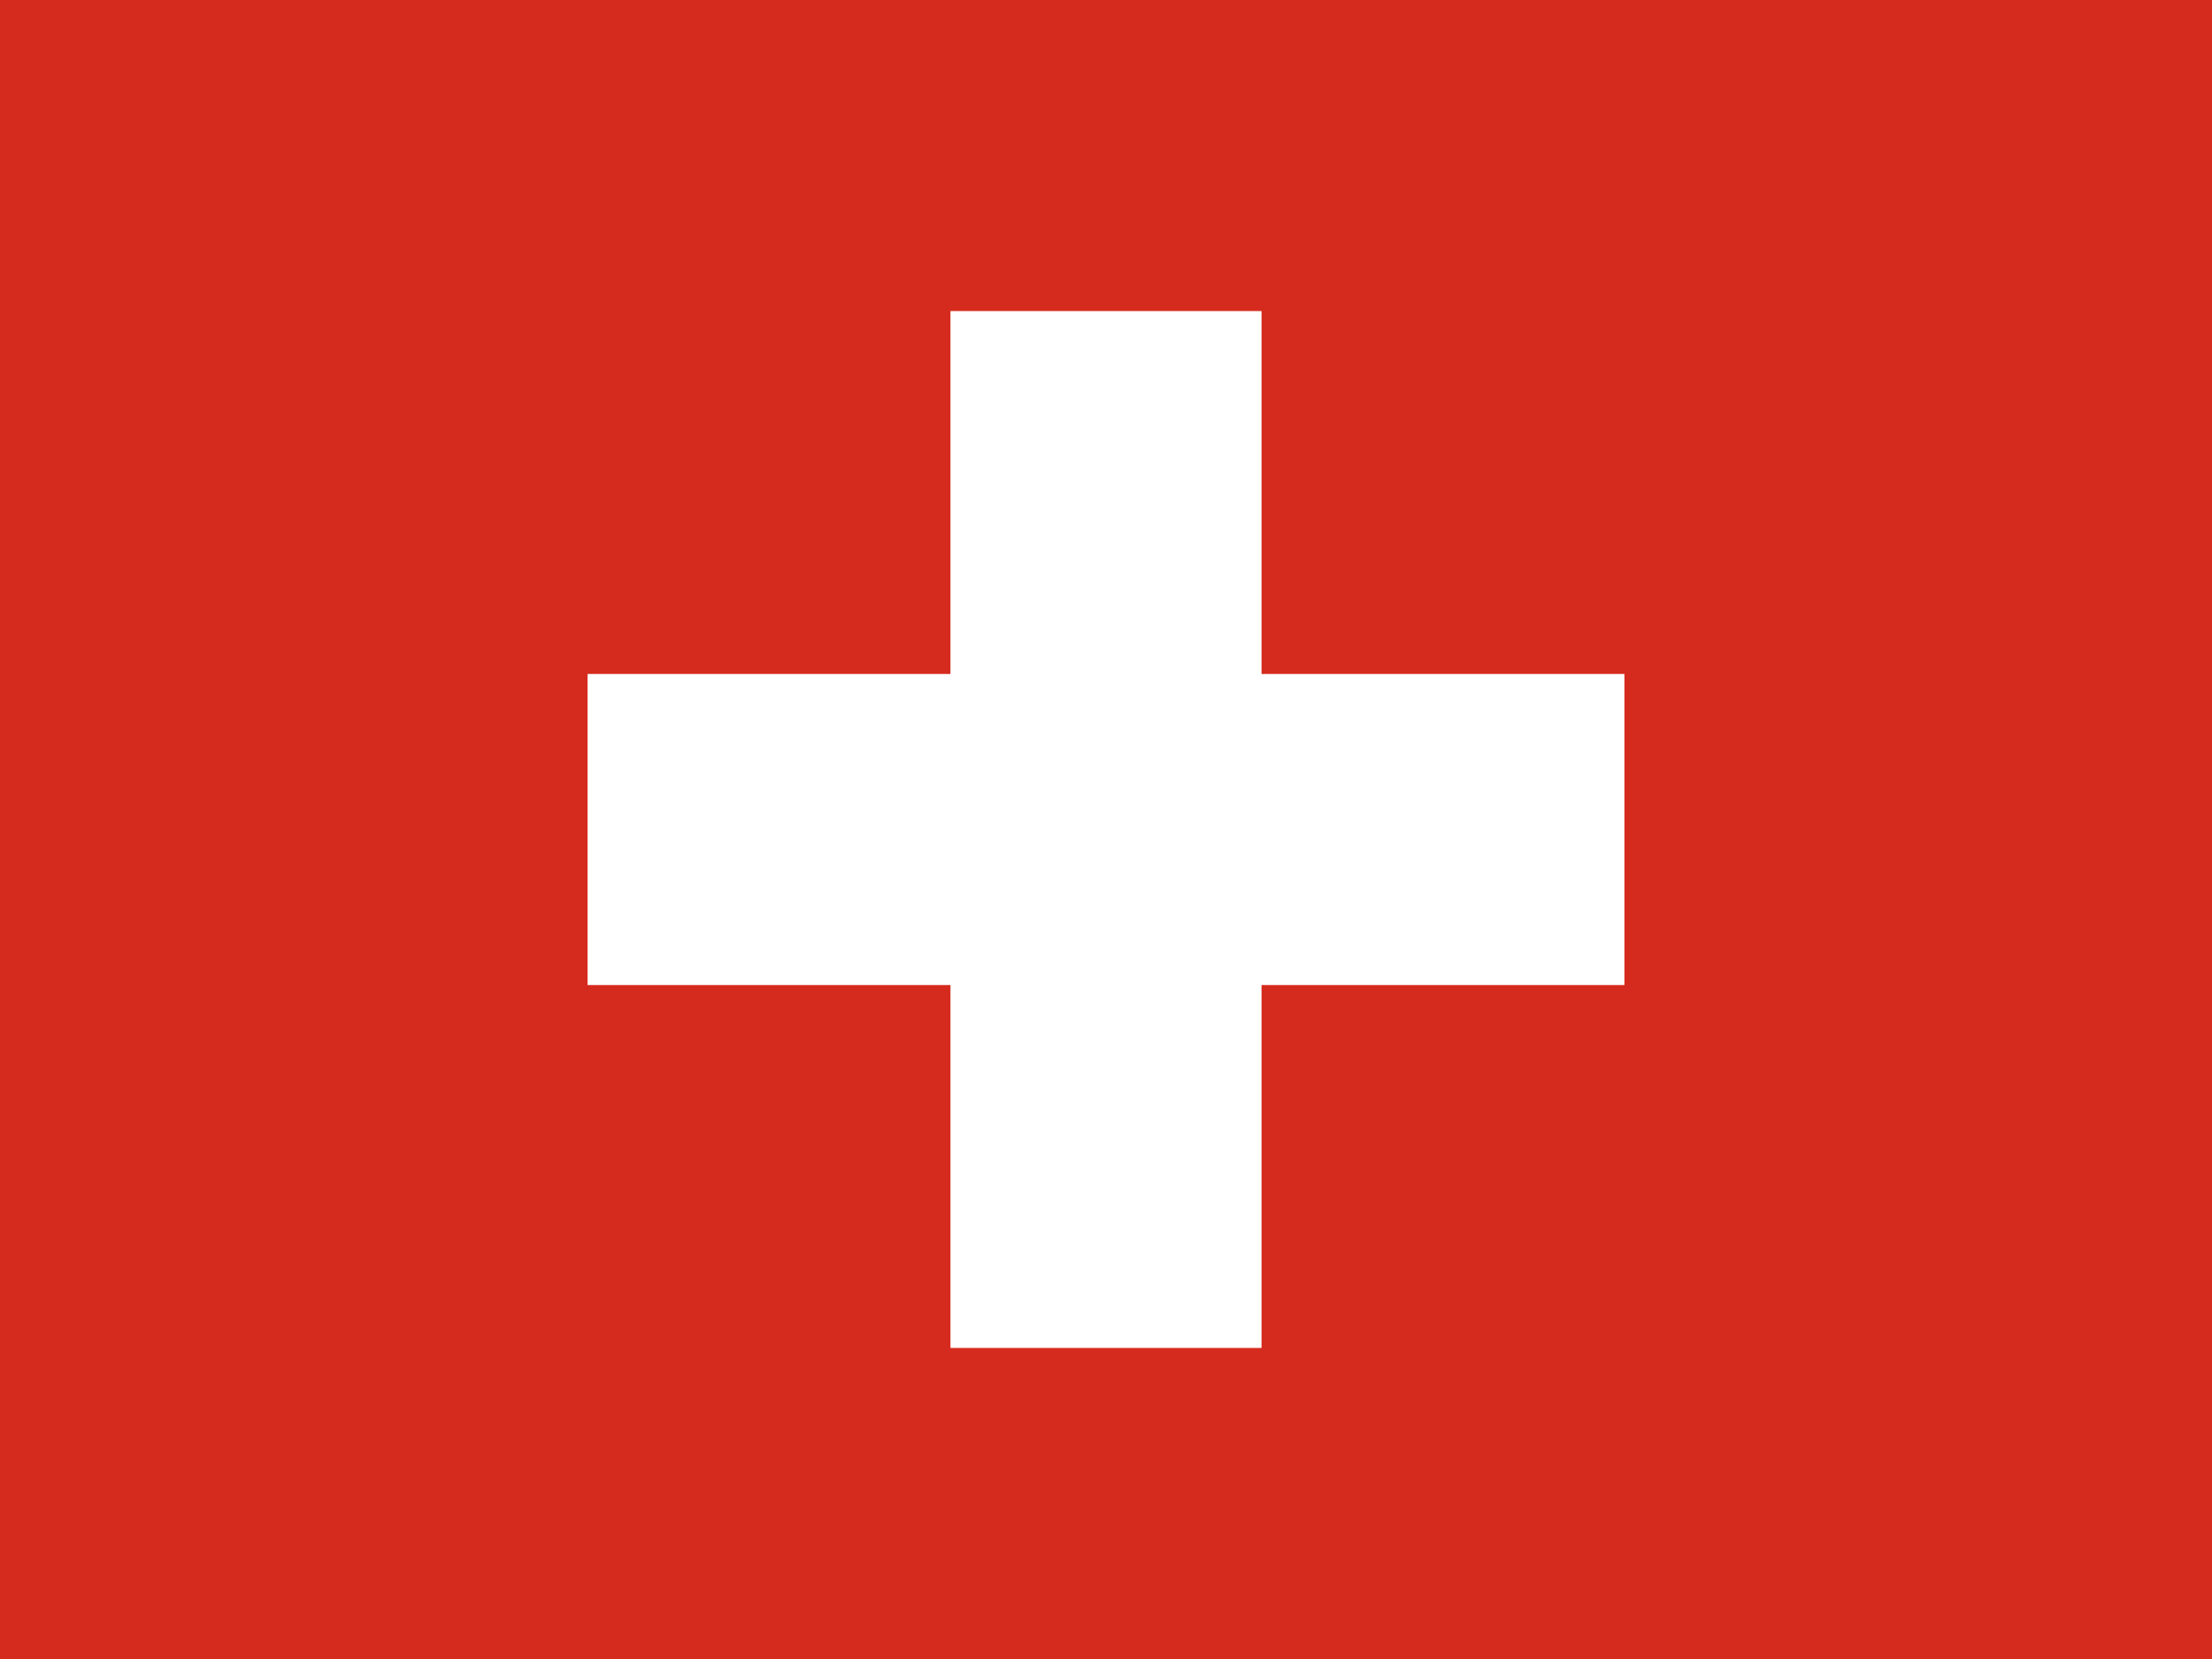
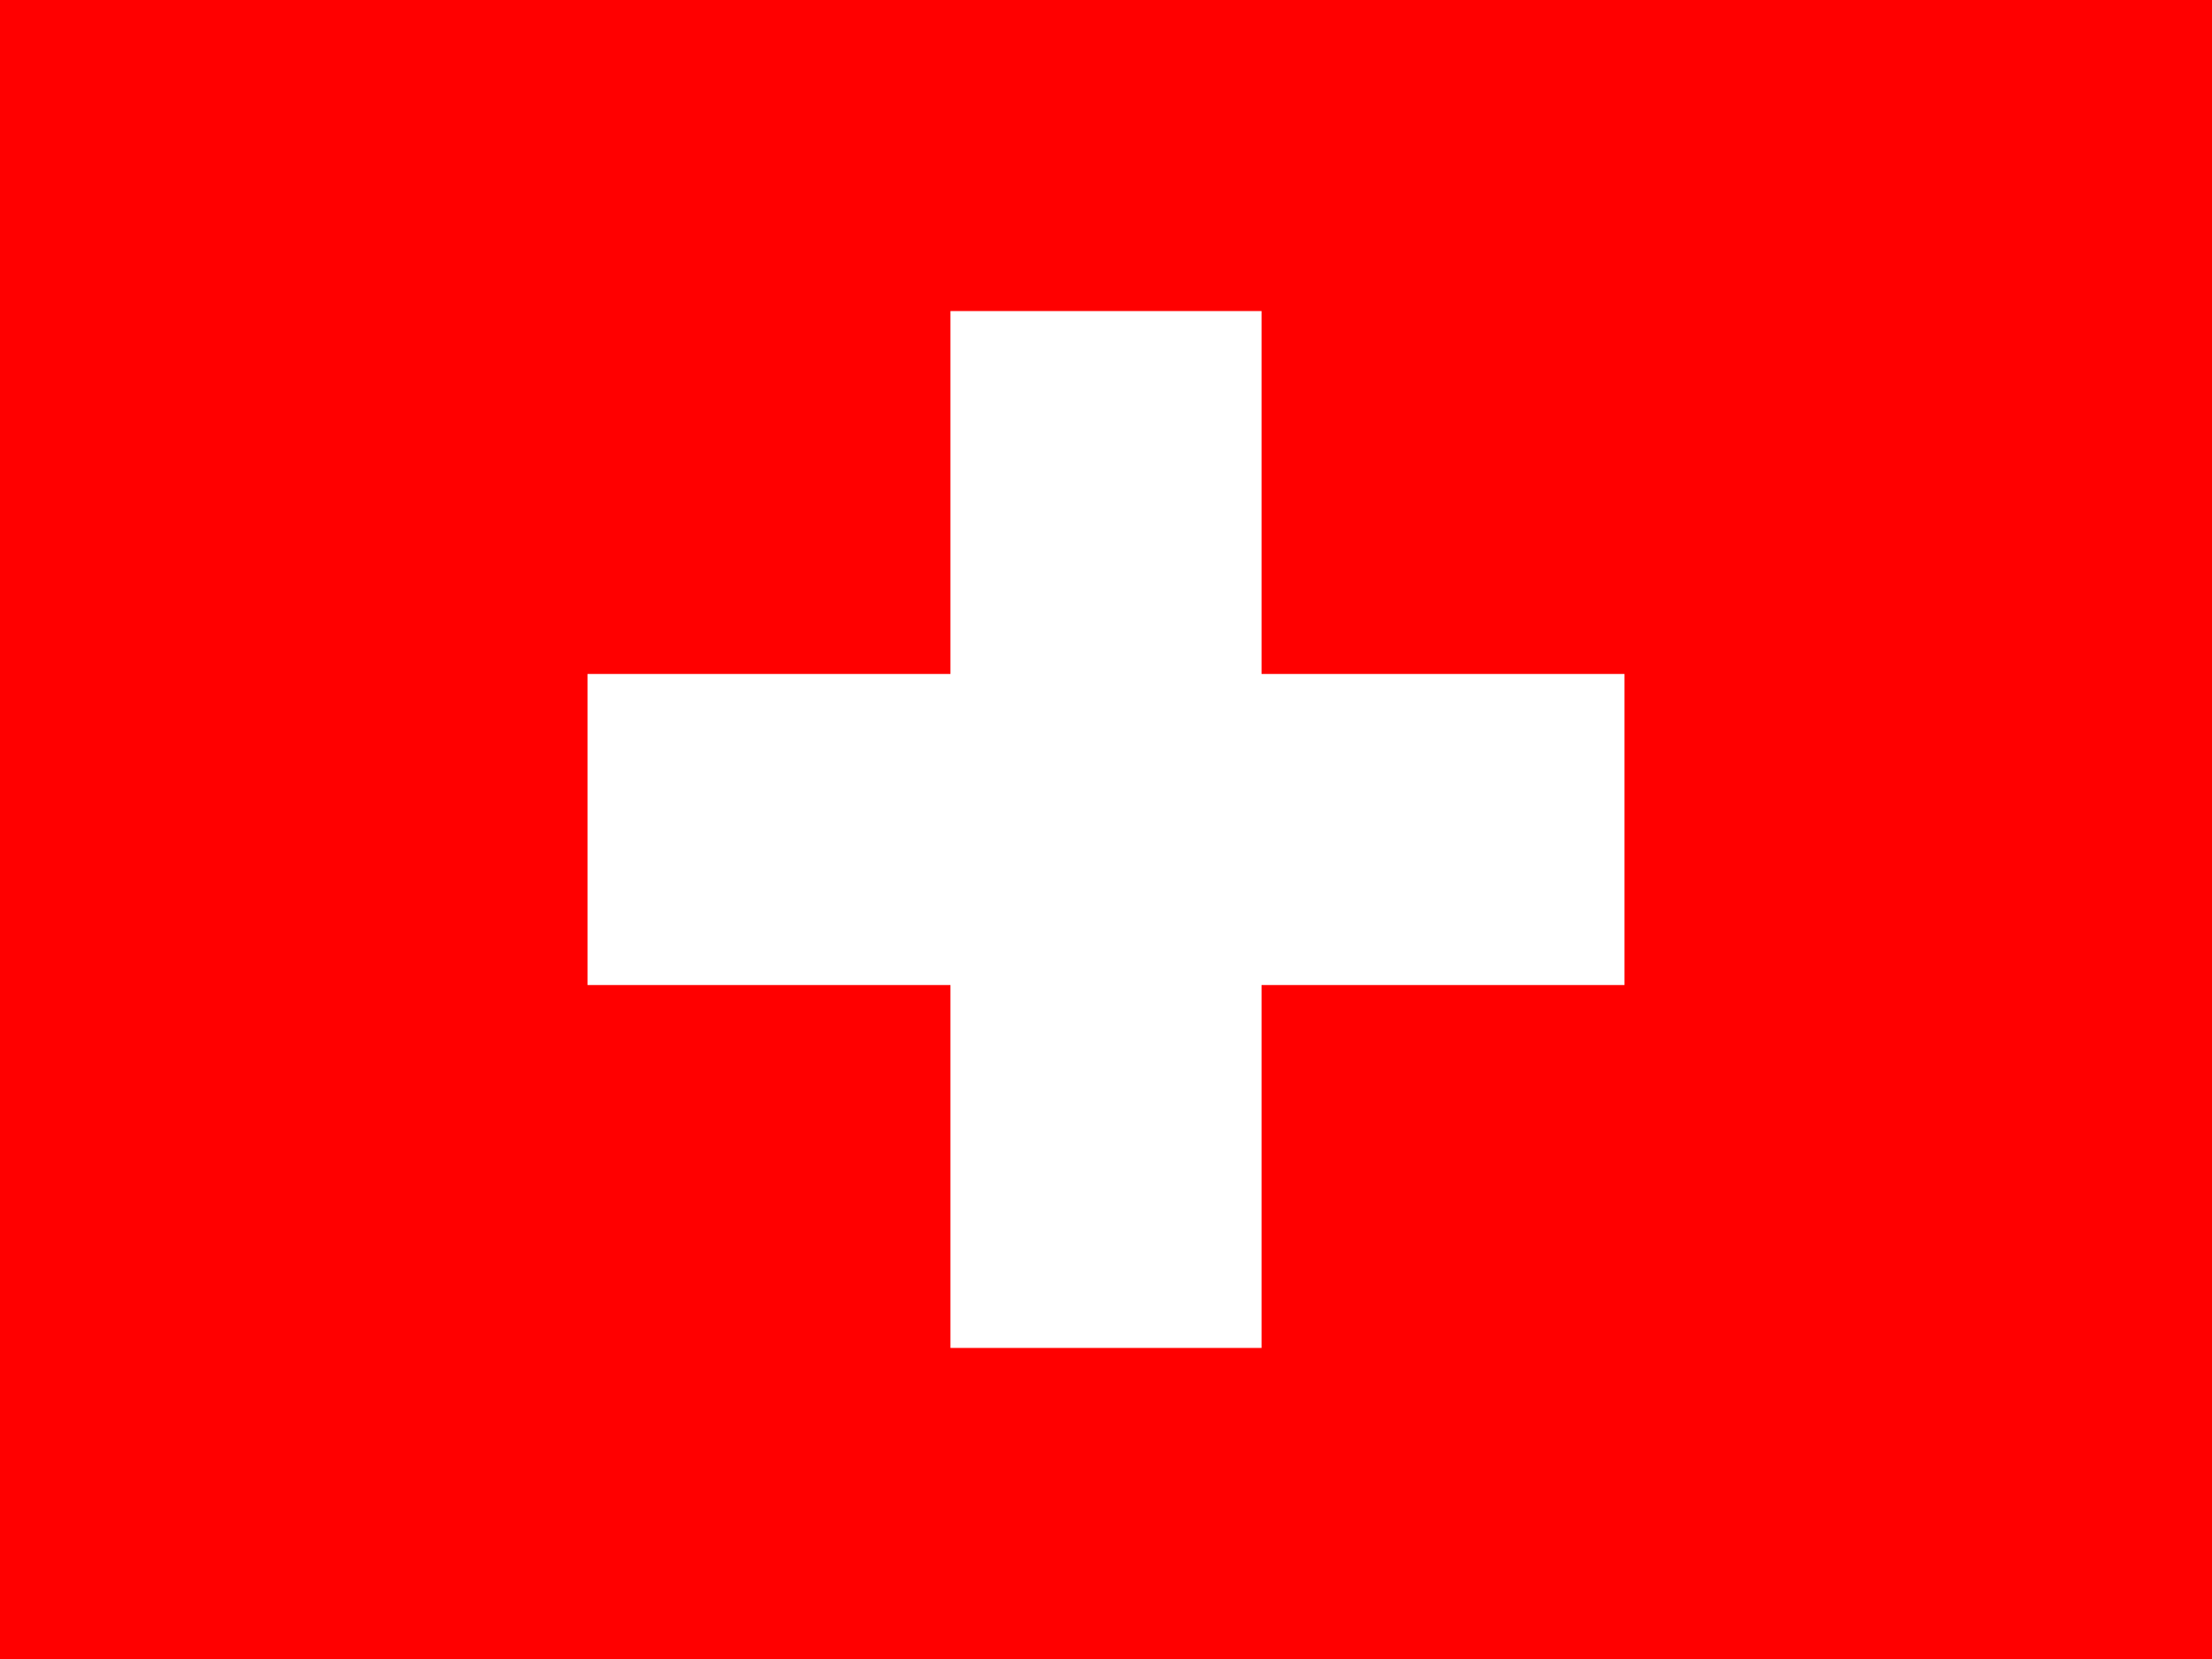
<svg xmlns="http://www.w3.org/2000/svg" id="flag-icons-ch" viewBox="0 0 640 480">
  <g fill-rule="evenodd" stroke-width="1pt">
-     <path fill="#d52b1e" d="M0 0h640v480H0z" />
+     <path fill="red" d="M0 0h640v480H0z" />
    <g fill="#fff">
      <path d="M170 195h300v90H170z" />
      <path d="M275 90h90v300h-90z" />
    </g>
  </g>
</svg>
